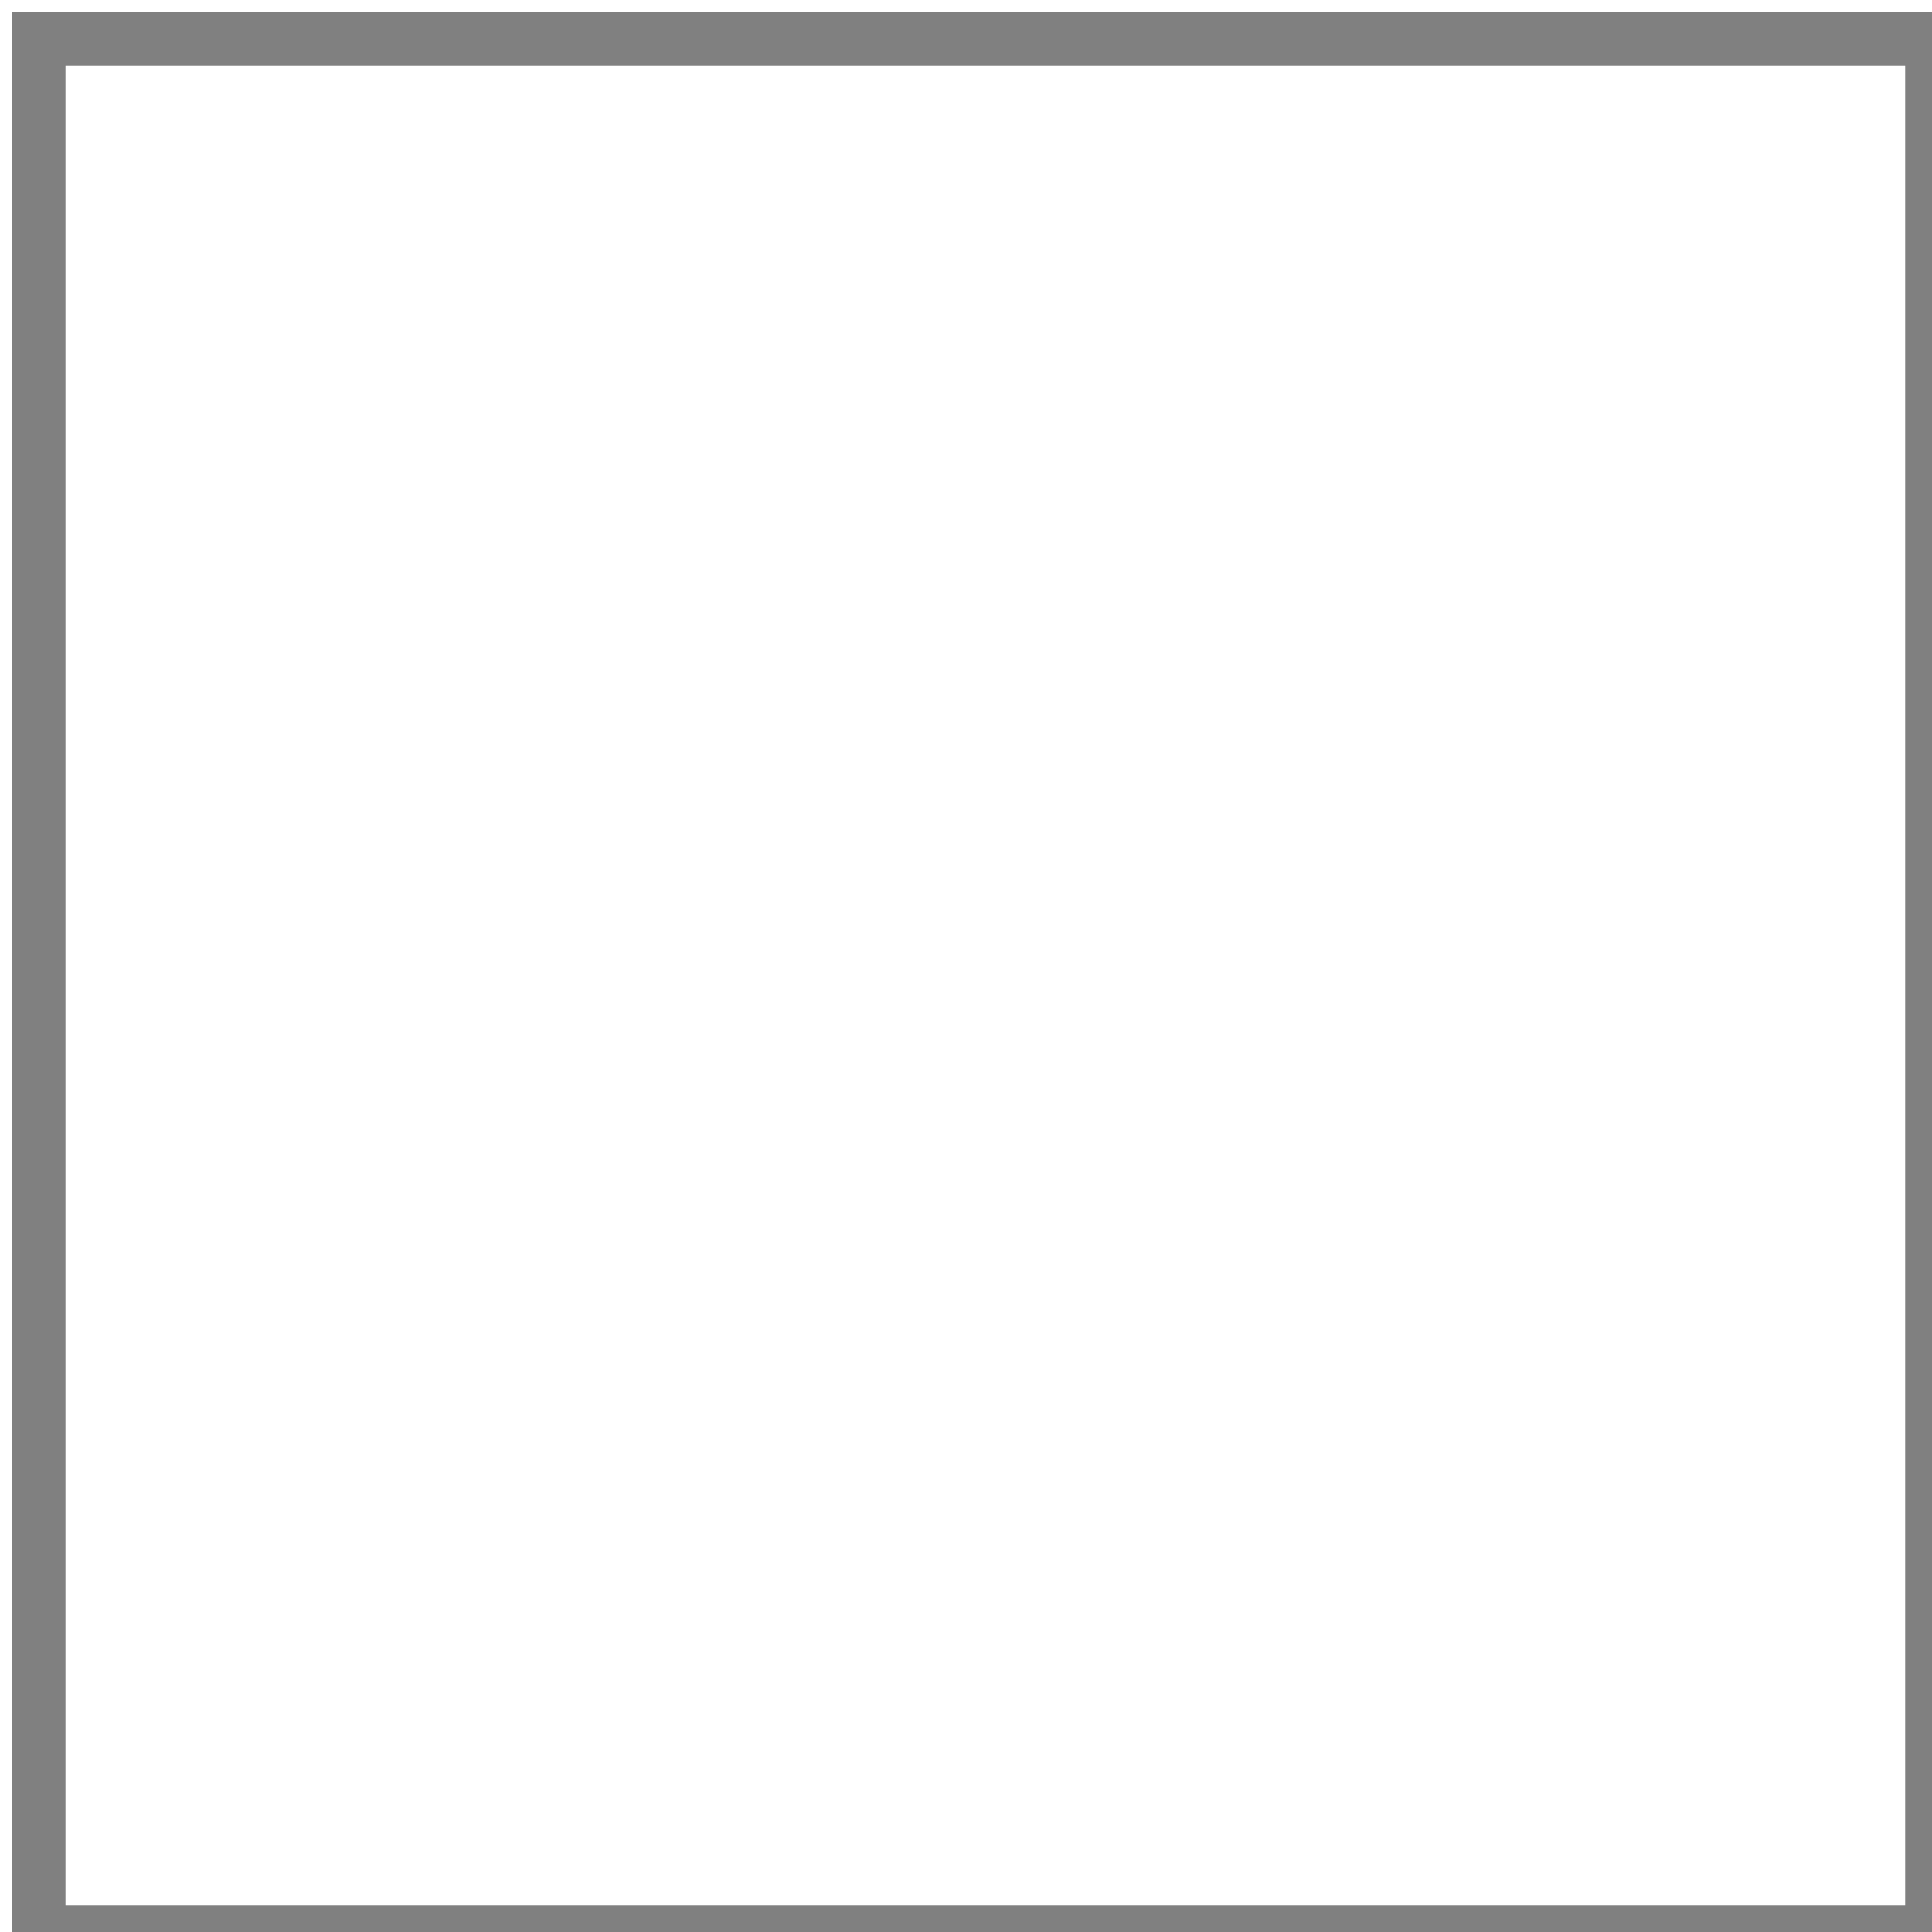
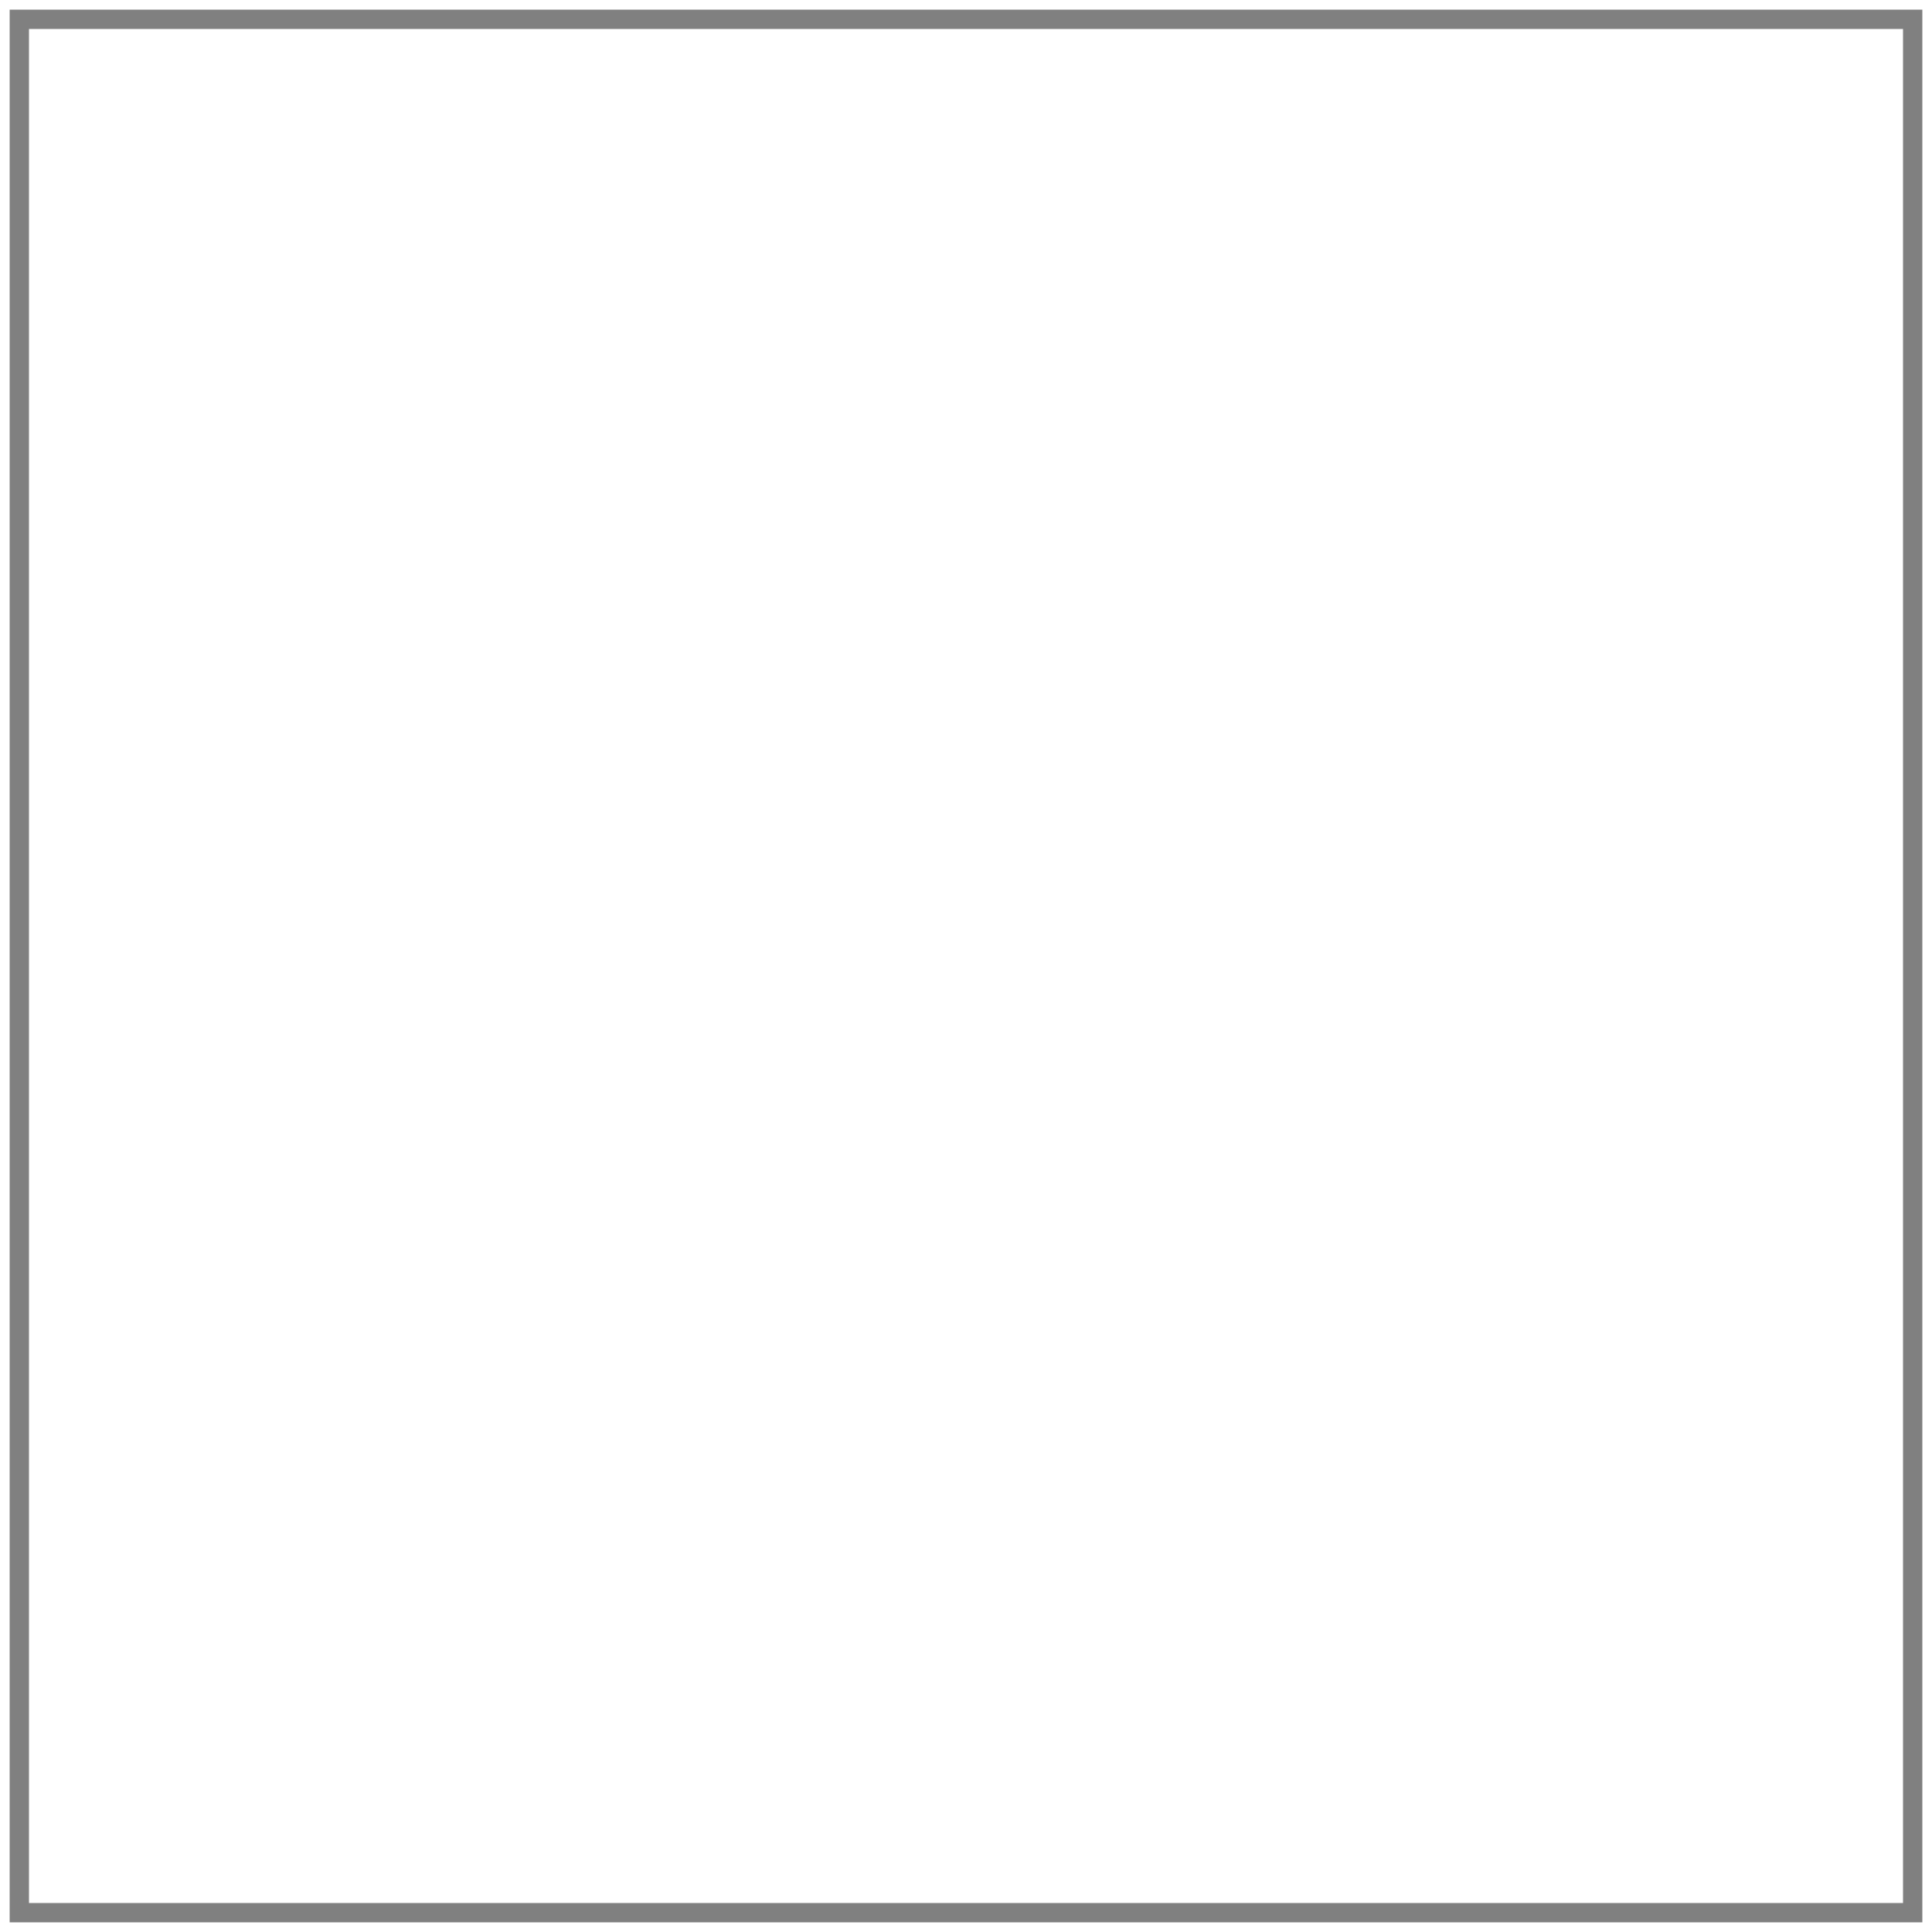
- <svg xmlns="http://www.w3.org/2000/svg" width="36px" height="36px" viewBox="0 0 100 100" fill="none" stroke="gray" stroke-width="1" stroke-linejoin="miter">
-   <rect x="2" y="2" width="98" height="98" style="vector-effect: non-scaling-stroke;" />
+ <svg xmlns="http://www.w3.org/2000/svg" class="scada-icon" width="100%" height="100%" viewBox="0 0 100 100" fill="none" stroke="gray" stroke-width="1" stroke-linecap="square" stroke-linejoin="miter">
+   <style>
+ 		.scada-icon * {
+ 			vector-effect: non-scaling-stroke;
+ 		}
+ 	</style>
+   <rect x="1" y="1" width="98" height="98" />
</svg>
